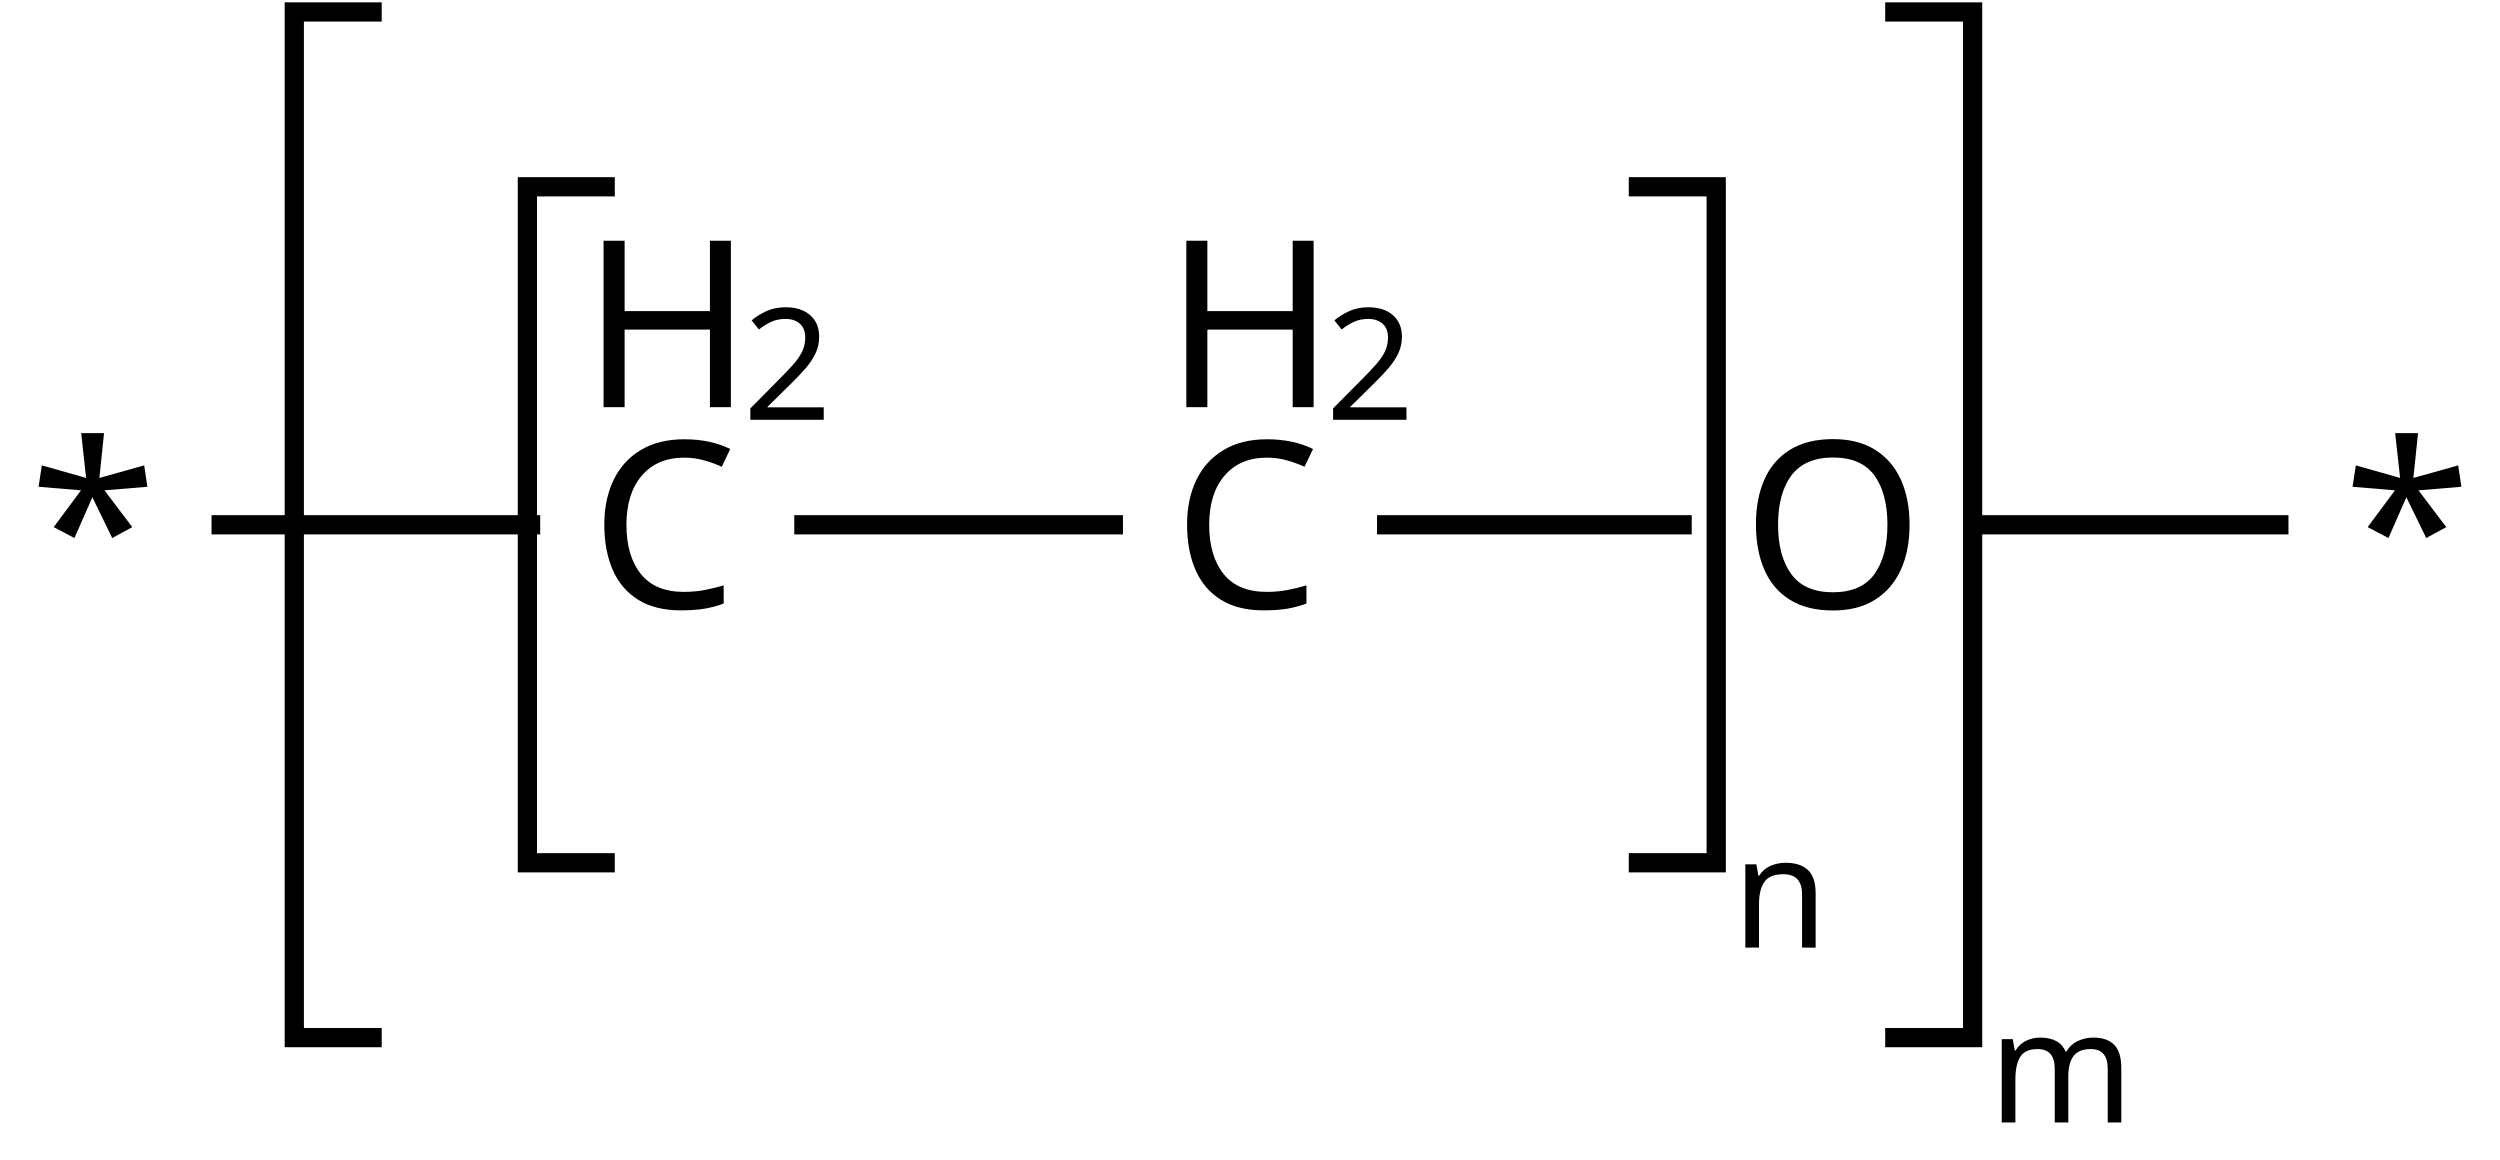
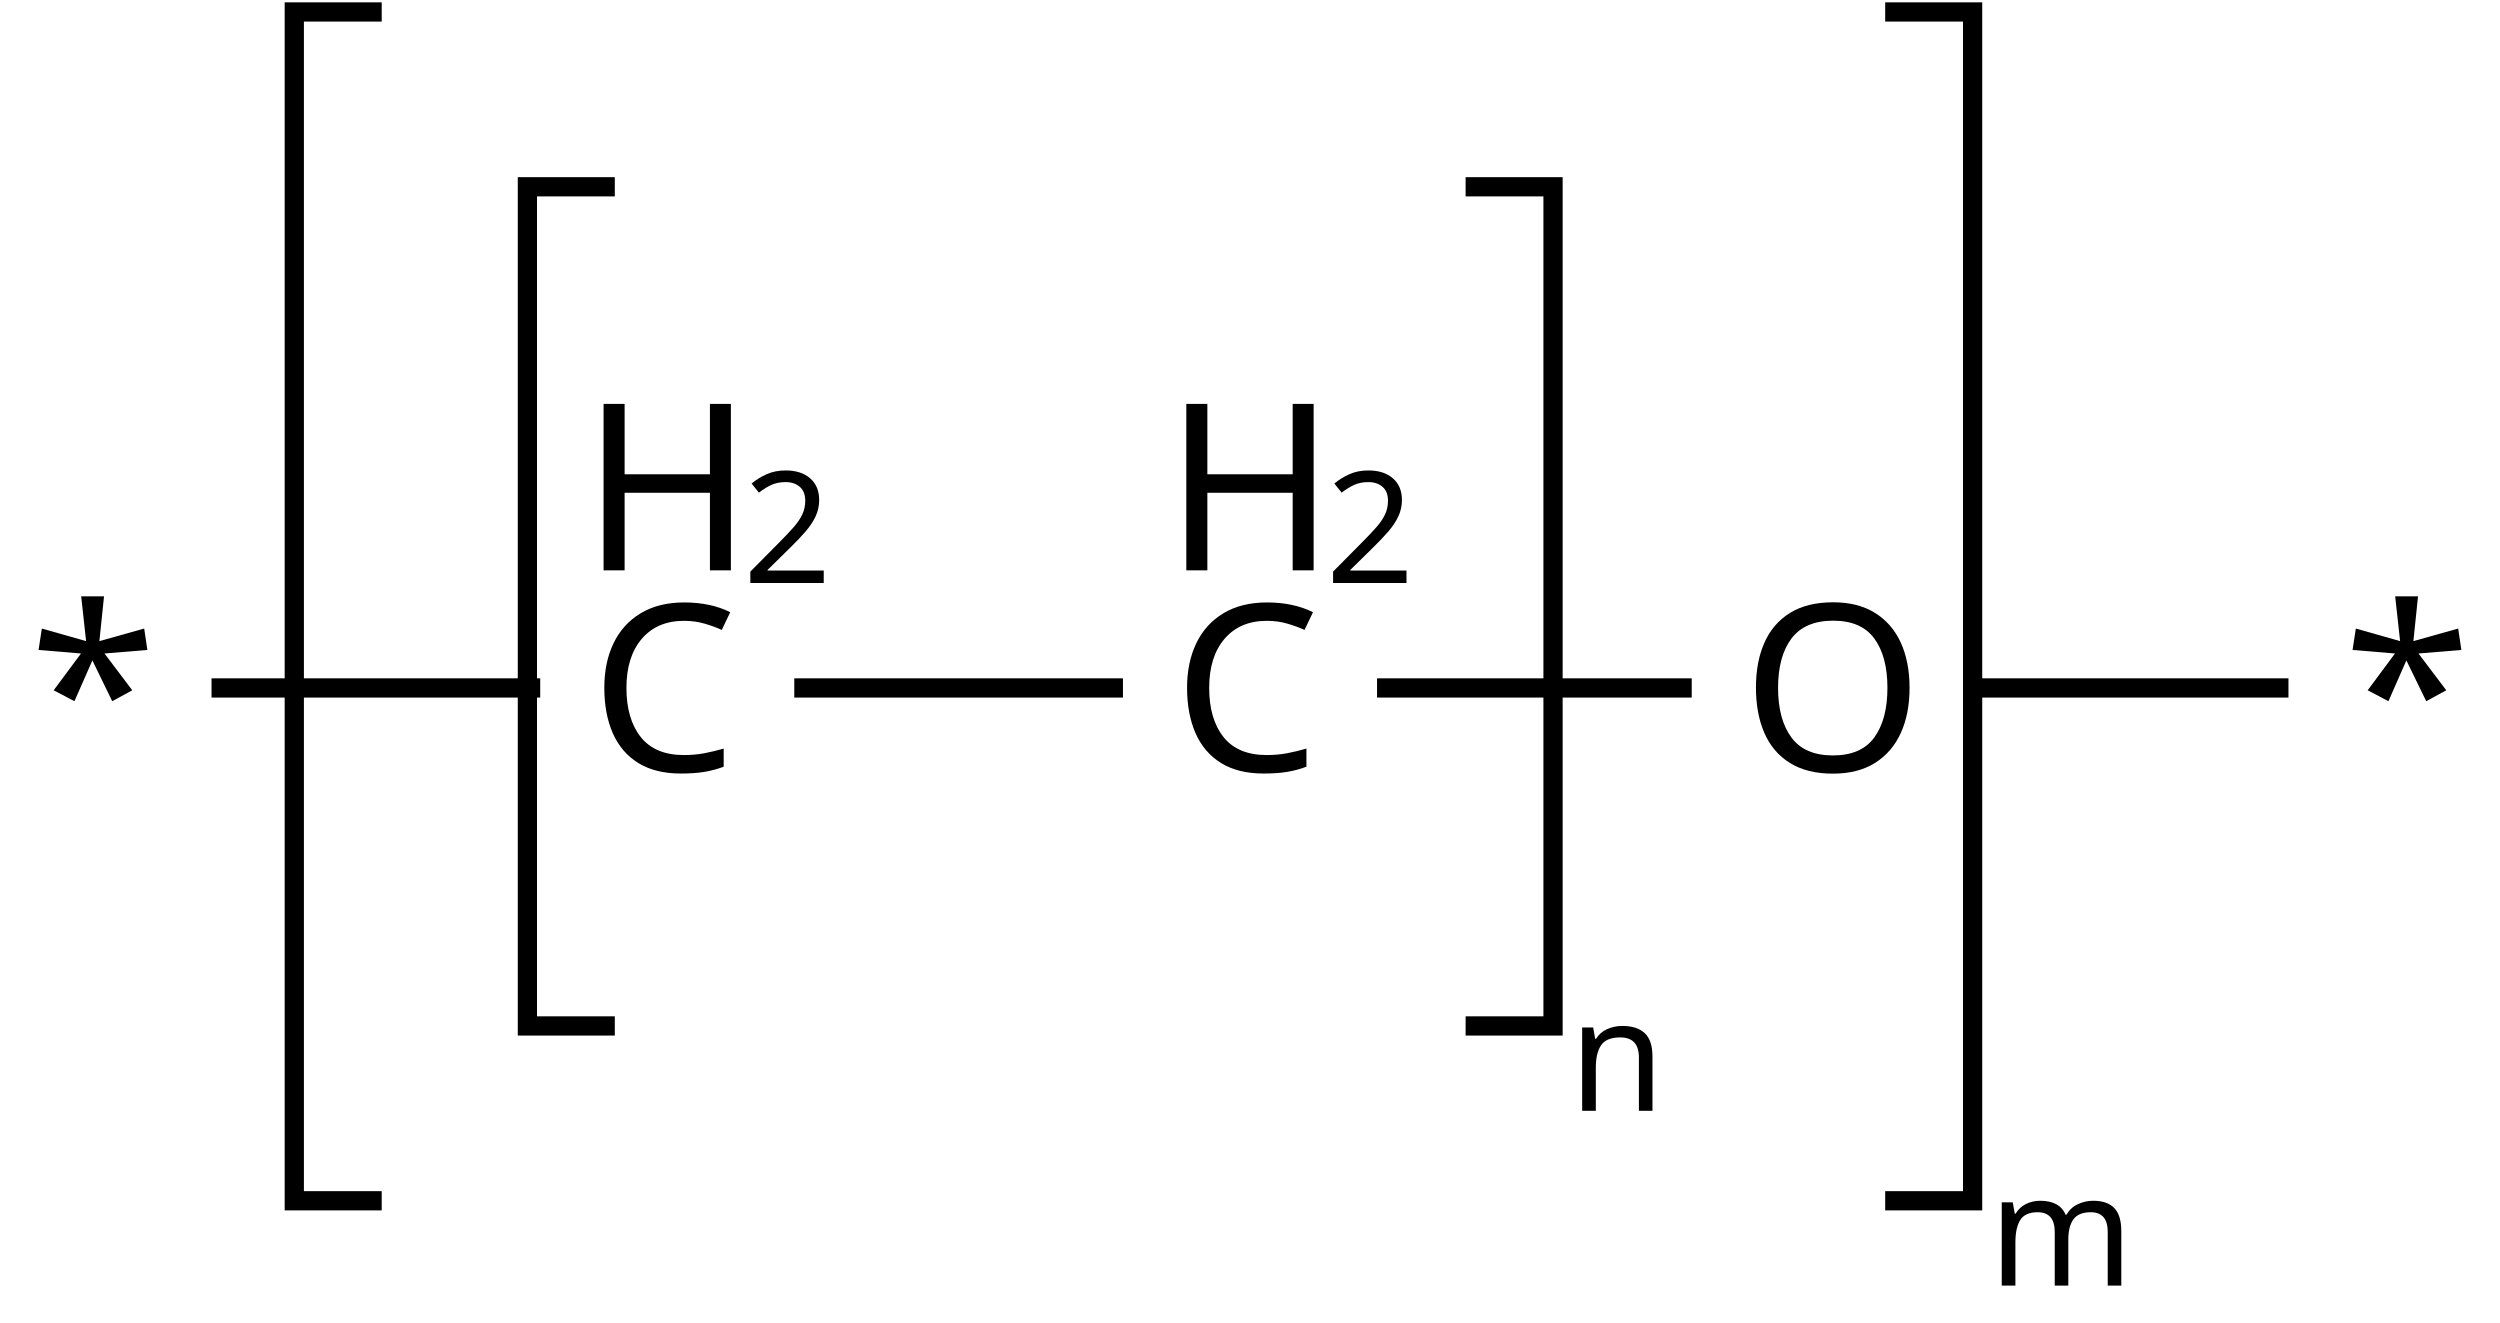
- <svg xmlns="http://www.w3.org/2000/svg" xmlns:xlink="http://www.w3.org/1999/xlink" width="429" height="199" viewBox="0 0 429 199">
+ <svg xmlns="http://www.w3.org/2000/svg" xmlns:xlink="http://www.w3.org/1999/xlink" width="429" height="227" viewBox="0 0 429 227">
  <defs>
    <filter id="filter-remove-color-and-invert-alpha" x="0%" y="0%" width="100%" height="100%">
      <feColorMatrix color-interpolation-filters="sRGB" values="0 0 0 0 1 0 0 0 0 1 0 0 0 0 1 0 0 0 -1 1" />
    </filter>
    <filter id="filter-0" x="0%" y="0%" width="100%" height="100%">
-       <feImage xlink:href="#compositing-group-1" result="source" x="0" y="0" width="514.8" height="238.8" />
-       <feImage xlink:href="#compositing-group-2" result="destination" x="0" y="0" width="514.8" height="238.8" />
+       <feImage xlink:href="#compositing-group-1" result="source" x="0" y="0" width="514.8" height="272.4" />
+       <feImage xlink:href="#compositing-group-2" result="destination" x="0" y="0" width="514.8" height="272.4" />
      <feComposite in="source" in2="destination" operator="arithmetic" k1="0" k2="1" k3="1" k4="0" color-interpolation-filters="sRGB" />
    </filter>
    <filter id="filter-1" x="0%" y="0%" width="100%" height="100%">
-       <feImage xlink:href="#compositing-group-4" result="source" x="0" y="0" width="514.8" height="238.8" />
-       <feImage xlink:href="#compositing-group-5" result="destination" x="0" y="0" width="514.8" height="238.8" />
+       <feImage xlink:href="#compositing-group-4" result="source" x="0" y="0" width="514.8" height="272.4" />
+       <feImage xlink:href="#compositing-group-5" result="destination" x="0" y="0" width="514.8" height="272.4" />
      <feComposite in="source" in2="destination" operator="arithmetic" k1="0" k2="1" k3="1" k4="0" color-interpolation-filters="sRGB" />
    </filter>
    <filter id="filter-2" x="0%" y="0%" width="100%" height="100%">
-       <feImage xlink:href="#compositing-group-7" result="source" x="0" y="0" width="514.8" height="238.8" />
-       <feImage xlink:href="#compositing-group-8" result="destination" x="0" y="0" width="514.8" height="238.8" />
+       <feImage xlink:href="#compositing-group-7" result="source" x="0" y="0" width="514.8" height="272.4" />
+       <feImage xlink:href="#compositing-group-8" result="destination" x="0" y="0" width="514.8" height="272.4" />
      <feComposite in="source" in2="destination" operator="arithmetic" k1="0" k2="1" k3="1" k4="0" color-interpolation-filters="sRGB" />
    </filter>
    <filter id="filter-3" x="0%" y="0%" width="100%" height="100%">
-       <feImage xlink:href="#compositing-group-10" result="source" x="0" y="0" width="514.8" height="238.8" />
-       <feImage xlink:href="#compositing-group-11" result="destination" x="0" y="0" width="514.8" height="238.8" />
+       <feImage xlink:href="#compositing-group-10" result="source" x="0" y="0" width="514.8" height="272.4" />
+       <feImage xlink:href="#compositing-group-11" result="destination" x="0" y="0" width="514.8" height="272.4" />
      <feComposite in="source" in2="destination" operator="arithmetic" k1="0" k2="1" k3="1" k4="0" color-interpolation-filters="sRGB" />
    </filter>
    <filter id="filter-4" x="0%" y="0%" width="100%" height="100%">
-       <feImage xlink:href="#compositing-group-13" result="source" x="0" y="0" width="514.8" height="238.8" />
-       <feImage xlink:href="#compositing-group-14" result="destination" x="0" y="0" width="514.8" height="238.8" />
+       <feImage xlink:href="#compositing-group-13" result="source" x="0" y="0" width="514.8" height="272.4" />
+       <feImage xlink:href="#compositing-group-14" result="destination" x="0" y="0" width="514.8" height="272.4" />
      <feComposite in="source" in2="destination" operator="arithmetic" k1="0" k2="1" k3="1" k4="0" color-interpolation-filters="sRGB" />
    </filter>
    <filter id="filter-5" x="0%" y="0%" width="100%" height="100%">
-       <feImage xlink:href="#compositing-group-16" result="source" x="0" y="0" width="514.8" height="238.8" />
-       <feImage xlink:href="#compositing-group-17" result="destination" x="0" y="0" width="514.8" height="238.8" />
+       <feImage xlink:href="#compositing-group-16" result="source" x="0" y="0" width="514.8" height="272.4" />
+       <feImage xlink:href="#compositing-group-17" result="destination" x="0" y="0" width="514.8" height="272.4" />
      <feComposite in="source" in2="destination" operator="arithmetic" k1="0" k2="1" k3="1" k4="0" color-interpolation-filters="sRGB" />
    </filter>
    <filter id="filter-6" x="0%" y="0%" width="100%" height="100%">
-       <feImage xlink:href="#compositing-group-19" result="source" x="0" y="0" width="514.8" height="238.8" />
-       <feImage xlink:href="#compositing-group-20" result="destination" x="0" y="0" width="514.8" height="238.8" />
+       <feImage xlink:href="#compositing-group-19" result="source" x="0" y="0" width="514.8" height="272.4" />
+       <feImage xlink:href="#compositing-group-20" result="destination" x="0" y="0" width="514.8" height="272.4" />
      <feComposite in="source" in2="destination" operator="arithmetic" k1="0" k2="1" k3="1" k4="0" color-interpolation-filters="sRGB" />
    </filter>
    <filter id="filter-7" x="0%" y="0%" width="100%" height="100%">
-       <feImage xlink:href="#compositing-group-22" result="source" x="0" y="0" width="514.8" height="238.8" />
-       <feImage xlink:href="#compositing-group-23" result="destination" x="0" y="0" width="514.8" height="238.8" />
+       <feImage xlink:href="#compositing-group-22" result="source" x="0" y="0" width="514.8" height="272.4" />
+       <feImage xlink:href="#compositing-group-23" result="destination" x="0" y="0" width="514.8" height="272.4" />
      <feComposite in="source" in2="destination" operator="arithmetic" k1="0" k2="1" k3="1" k4="0" color-interpolation-filters="sRGB" />
    </filter>
    <filter id="filter-8" x="0%" y="0%" width="100%" height="100%">
-       <feImage xlink:href="#compositing-group-25" result="source" x="0" y="0" width="514.8" height="238.8" />
-       <feImage xlink:href="#compositing-group-26" result="destination" x="0" y="0" width="514.8" height="238.8" />
+       <feImage xlink:href="#compositing-group-25" result="source" x="0" y="0" width="514.8" height="272.4" />
+       <feImage xlink:href="#compositing-group-26" result="destination" x="0" y="0" width="514.8" height="272.4" />
      <feComposite in="source" in2="destination" operator="arithmetic" k1="0" k2="1" k3="1" k4="0" color-interpolation-filters="sRGB" />
    </filter>
    <g>
      <g id="glyph-0-0">
        <path d="M 2.5 0 L 2.5 -19.047 L 13.469 -19.047 L 13.469 0 Z M 3.875 -1.359 L 12.109 -1.359 L 12.109 -17.688 L 3.875 -17.688 Z M 3.875 -1.359 " />
      </g>
      <g id="glyph-0-1">
        <path d="M 9.156 -14.562 C 10.852 -14.562 12.141 -14.145 13.016 -13.312 C 13.891 -12.488 14.328 -11.156 14.328 -9.312 L 14.328 0 L 12 0 L 12 -9.156 C 12 -11.445 10.93 -12.594 8.797 -12.594 C 7.211 -12.594 6.117 -12.145 5.516 -11.25 C 4.91 -10.363 4.609 -9.086 4.609 -7.422 L 4.609 0 L 2.266 0 L 2.266 -14.297 L 4.156 -14.297 L 4.5 -12.344 L 4.641 -12.344 C 5.098 -13.094 5.734 -13.648 6.547 -14.016 C 7.367 -14.379 8.238 -14.562 9.156 -14.562 Z M 9.156 -14.562 " />
      </g>
      <g id="glyph-0-2">
        <path d="M 17.953 -14.562 C 19.566 -14.562 20.773 -14.145 21.578 -13.312 C 22.379 -12.488 22.781 -11.156 22.781 -9.312 L 22.781 0 L 20.453 0 L 20.453 -9.203 C 20.453 -11.461 19.484 -12.594 17.547 -12.594 C 16.16 -12.594 15.172 -12.191 14.578 -11.391 C 13.984 -10.586 13.688 -9.422 13.688 -7.891 L 13.688 0 L 11.359 0 L 11.359 -9.203 C 11.359 -11.461 10.379 -12.594 8.422 -12.594 C 6.984 -12.594 5.988 -12.145 5.438 -11.25 C 4.883 -10.363 4.609 -9.086 4.609 -7.422 L 4.609 0 L 2.266 0 L 2.266 -14.297 L 4.156 -14.297 L 4.5 -12.344 L 4.641 -12.344 C 5.086 -13.094 5.688 -13.648 6.438 -14.016 C 7.195 -14.379 8.004 -14.562 8.859 -14.562 C 11.098 -14.562 12.555 -13.758 13.234 -12.156 L 13.359 -12.156 C 13.836 -12.977 14.488 -13.582 15.312 -13.969 C 16.145 -14.363 17.023 -14.562 17.953 -14.562 Z M 17.953 -14.562 " />
      </g>
      <g id="glyph-0-3">
        <path d="M 13.875 0 L 1.281 0 L 1.281 -1.953 L 6.266 -6.984 C 7.223 -7.941 8.031 -8.797 8.688 -9.547 C 9.352 -10.297 9.852 -11.031 10.188 -11.75 C 10.531 -12.469 10.703 -13.254 10.703 -14.109 C 10.703 -15.16 10.391 -15.957 9.766 -16.5 C 9.141 -17.039 8.328 -17.312 7.328 -17.312 C 6.41 -17.312 5.598 -17.148 4.891 -16.828 C 4.191 -16.504 3.477 -16.062 2.75 -15.5 L 1.5 -17.062 C 2.238 -17.688 3.094 -18.219 4.062 -18.656 C 5.031 -19.094 6.117 -19.312 7.328 -19.312 C 9.109 -19.312 10.516 -18.859 11.547 -17.953 C 12.578 -17.055 13.094 -15.82 13.094 -14.25 C 13.094 -13.25 12.891 -12.312 12.484 -11.438 C 12.078 -10.57 11.508 -9.711 10.781 -8.859 C 10.051 -8.016 9.195 -7.113 8.219 -6.156 L 4.234 -2.234 L 4.234 -2.141 L 13.875 -2.141 Z M 13.875 0 " />
      </g>
      <g id="glyph-1-0">
        <path d="M 3.766 0 L 3.766 -28.562 L 20.203 -28.562 L 20.203 0 Z M 5.797 -2.047 L 18.156 -2.047 L 18.156 -26.516 L 5.797 -26.516 Z M 5.797 -2.047 " />
      </g>
      <g id="glyph-1-1">
        <path d="M 12.875 -30.406 L 12.078 -22.719 L 19.766 -24.875 L 20.312 -21.203 L 12.953 -20.594 L 17.719 -14.281 L 14.281 -12.406 L 10.875 -19.406 L 7.797 -12.406 L 4.234 -14.281 L 8.922 -20.594 L 1.641 -21.203 L 2.203 -24.875 L 9.797 -22.719 L 8.953 -30.406 Z M 12.875 -30.406 " />
      </g>
      <g id="glyph-1-2">
        <path d="M 16.125 -25.797 C 13.051 -25.797 10.633 -24.77 8.875 -22.719 C 7.113 -20.664 6.234 -17.852 6.234 -14.281 C 6.234 -10.727 7.051 -7.922 8.688 -5.859 C 10.332 -3.797 12.797 -2.766 16.078 -2.766 C 17.328 -2.766 18.508 -2.867 19.625 -3.078 C 20.75 -3.297 21.848 -3.562 22.922 -3.875 L 22.922 -0.766 C 21.848 -0.359 20.742 -0.062 19.609 0.125 C 18.484 0.312 17.133 0.406 15.562 0.406 C 12.656 0.406 10.227 -0.191 8.281 -1.391 C 6.332 -2.598 4.867 -4.305 3.891 -6.516 C 2.922 -8.734 2.438 -11.332 2.438 -14.312 C 2.438 -17.195 2.961 -19.738 4.016 -21.938 C 5.066 -24.133 6.617 -25.852 8.672 -27.094 C 10.734 -28.332 13.227 -28.953 16.156 -28.953 C 19.176 -28.953 21.805 -28.395 24.047 -27.281 L 22.594 -24.234 C 21.719 -24.641 20.738 -25 19.656 -25.312 C 18.582 -25.633 17.406 -25.797 16.125 -25.797 Z M 16.125 -25.797 " />
      </g>
      <g id="glyph-1-3">
        <path d="M 25.719 0 L 22.125 0 L 22.125 -13.312 L 7.484 -13.312 L 7.484 0 L 3.875 0 L 3.875 -28.562 L 7.484 -28.562 L 7.484 -16.484 L 22.125 -16.484 L 22.125 -28.562 L 25.719 -28.562 Z M 25.719 0 " />
      </g>
      <g id="glyph-1-4">
        <path d="M 28.797 -14.312 C 28.797 -11.352 28.297 -8.773 27.297 -6.578 C 26.297 -4.379 24.82 -2.664 22.875 -1.438 C 20.926 -0.207 18.516 0.406 15.641 0.406 C 12.68 0.406 10.219 -0.207 8.25 -1.438 C 6.289 -2.664 4.832 -4.383 3.875 -6.594 C 2.914 -8.812 2.438 -11.398 2.438 -14.359 C 2.438 -17.297 2.914 -19.852 3.875 -22.031 C 4.832 -24.219 6.289 -25.926 8.25 -27.156 C 10.219 -28.383 12.695 -29 15.688 -29 C 18.531 -29 20.926 -28.391 22.875 -27.172 C 24.82 -25.961 26.297 -24.258 27.297 -22.062 C 28.297 -19.863 28.797 -17.281 28.797 -14.312 Z M 6.234 -14.312 C 6.234 -10.719 6.992 -7.883 8.516 -5.812 C 10.035 -3.75 12.41 -2.719 15.641 -2.719 C 18.891 -2.719 21.258 -3.75 22.75 -5.812 C 24.25 -7.883 25 -10.719 25 -14.312 C 25 -17.914 24.25 -20.738 22.75 -22.781 C 21.258 -24.82 18.906 -25.844 15.688 -25.844 C 12.457 -25.844 10.07 -24.82 8.531 -22.781 C 7 -20.738 6.234 -17.914 6.234 -14.312 Z M 6.234 -14.312 " />
      </g>
    </g>
-     <g id="compositing-group-0" transform="translate(42.9, 19.9)">
-       <rect x="-42.9" y="-19.9" width="514.8" height="238.8" fill="rgb(0%, 0%, 0%)" fill-opacity="0" />
-       <path fill-rule="nonzero" fill="rgb(100%, 100%, 100%)" fill-opacity="1" d="M 2.285 70 L 29.633 70 L 29.633 96.668 L 2.285 96.668 Z M 2.285 70 " />
+     <g id="compositing-group-0" transform="translate(42.9, 22.7)">
+       <rect x="-42.9" y="-22.7" width="514.8" height="272.4" fill="rgb(0%, 0%, 0%)" fill-opacity="0" />
+       <path fill-rule="nonzero" fill="rgb(100%, 100%, 100%)" fill-opacity="1" d="M 2.285 98 L 29.633 98 L 29.633 124.668 L 2.285 124.668 Z M 2.285 98 " />
    </g>
    <mask id="mask-0">
      <use xlink:href="#compositing-group-0" />
    </mask>
    <mask id="mask-1">
      <use xlink:href="#compositing-group-0" filter="url(#filter-remove-color-and-invert-alpha)" />
    </mask>
    <g id="compositing-group-1" mask="url(#mask-0)">
-       <g transform="translate(42.9, 19.9)">
+       <g transform="translate(42.9, 22.7)">
</g>
    </g>
    <g id="compositing-group-2" mask="url(#mask-1)">
-       <g transform="translate(42.9, 19.9)">
-         <path fill="none" stroke-width="0.033" stroke-linecap="butt" stroke-linejoin="miter" stroke="rgb(0%, 0%, 0%)" stroke-opacity="1" stroke-miterlimit="10" d="M 0.218 -0 L 0.782 -0 " transform="matrix(100, 0, 0, 100, 14.5, 90.05273)" />
-         <path fill="none" stroke-width="0.033" stroke-linecap="butt" stroke-linejoin="miter" stroke="rgb(0%, 0%, 0%)" stroke-opacity="1" stroke-miterlimit="10" d="M 1.218 -0 L 1.782 -0 " transform="matrix(100, 0, 0, 100, 14.5, 90.05273)" />
-         <path fill="none" stroke-width="0.033" stroke-linecap="butt" stroke-linejoin="miter" stroke="rgb(0%, 0%, 0%)" stroke-opacity="1" stroke-miterlimit="10" d="M 2.218 -0 L 2.758 -0 " transform="matrix(100, 0, 0, 100, 14.5, 90.05273)" />
-         <path fill="none" stroke-width="0.033" stroke-linecap="butt" stroke-linejoin="miter" stroke="rgb(0%, 0%, 0%)" stroke-opacity="1" stroke-miterlimit="10" d="M 3.242 -0 L 3.782 -0 " transform="matrix(100, 0, 0, 100, 14.5, 90.05273)" />
+       <g transform="translate(42.9, 22.7)">
+         <path fill="none" stroke-width="0.033" stroke-linecap="butt" stroke-linejoin="miter" stroke="rgb(0%, 0%, 0%)" stroke-opacity="1" stroke-miterlimit="10" d="M 0.218 -0 L 0.782 -0 " transform="matrix(100, 0, 0, 100, 14.5, 118.0527)" />
+         <path fill="none" stroke-width="0.033" stroke-linecap="butt" stroke-linejoin="miter" stroke="rgb(0%, 0%, 0%)" stroke-opacity="1" stroke-miterlimit="10" d="M 1.218 -0 L 1.782 -0 " transform="matrix(100, 0, 0, 100, 14.5, 118.0527)" />
+         <path fill="none" stroke-width="0.033" stroke-linecap="butt" stroke-linejoin="miter" stroke="rgb(0%, 0%, 0%)" stroke-opacity="1" stroke-miterlimit="10" d="M 2.218 -0 L 2.758 -0 " transform="matrix(100, 0, 0, 100, 14.5, 118.0527)" />
+         <path fill="none" stroke-width="0.033" stroke-linecap="butt" stroke-linejoin="miter" stroke="rgb(0%, 0%, 0%)" stroke-opacity="1" stroke-miterlimit="10" d="M 3.242 -0 L 3.782 -0 " transform="matrix(100, 0, 0, 100, 14.5, 118.0527)" />
        <g fill="rgb(0%, 0%, 0%)" fill-opacity="1">
-           <use xlink:href="#glyph-0-1" x="297.234" y="162.613" />
-         </g>
-         <path fill="none" stroke-width="0.033" stroke-linecap="butt" stroke-linejoin="miter" stroke="rgb(0%, 0%, 0%)" stroke-opacity="1" stroke-miterlimit="10" d="M 0.91 0.58 L 0.76 0.58 L 0.76 -0.58 L 0.91 -0.58 " transform="matrix(100, 0, 0, 100, 14.5, 90.05273)" />
-         <path fill="none" stroke-width="0.033" stroke-linecap="butt" stroke-linejoin="miter" stroke="rgb(0%, 0%, 0%)" stroke-opacity="1" stroke-miterlimit="10" d="M 2.65 -0.58 L 2.8 -0.58 L 2.8 0.58 L 2.65 0.58 " transform="matrix(100, 0, 0, 100, 14.5, 90.05273)" />
+           <use xlink:href="#glyph-0-1" x="269.234" y="190.613" />
+         </g>
+         <path fill="none" stroke-width="0.033" stroke-linecap="butt" stroke-linejoin="miter" stroke="rgb(0%, 0%, 0%)" stroke-opacity="1" stroke-miterlimit="10" d="M 0.91 0.58 L 0.76 0.58 L 0.76 -0.86 L 0.91 -0.86 " transform="matrix(100, 0, 0, 100, 14.5, 118.0527)" />
+         <path fill="none" stroke-width="0.033" stroke-linecap="butt" stroke-linejoin="miter" stroke="rgb(0%, 0%, 0%)" stroke-opacity="1" stroke-miterlimit="10" d="M 2.37 -0.86 L 2.52 -0.86 L 2.52 0.58 L 2.37 0.58 " transform="matrix(100, 0, 0, 100, 14.5, 118.0527)" />
        <g fill="rgb(0%, 0%, 0%)" fill-opacity="1">
-           <use xlink:href="#glyph-0-2" x="341.234" y="192.613" />
-         </g>
-         <path fill="none" stroke-width="0.033" stroke-linecap="butt" stroke-linejoin="miter" stroke="rgb(0%, 0%, 0%)" stroke-opacity="1" stroke-miterlimit="10" d="M 0.51 0.88 L 0.36 0.88 L 0.36 -0.88 L 0.51 -0.88 " transform="matrix(100, 0, 0, 100, 14.5, 90.05273)" />
-         <path fill="none" stroke-width="0.033" stroke-linecap="butt" stroke-linejoin="miter" stroke="rgb(0%, 0%, 0%)" stroke-opacity="1" stroke-miterlimit="10" d="M 3.09 -0.88 L 3.24 -0.88 L 3.24 0.88 L 3.09 0.88 " transform="matrix(100, 0, 0, 100, 14.5, 90.05273)" />
-       </g>
-     </g>
-     <g id="compositing-group-3" transform="translate(42.9, 19.9)">
-       <rect x="-42.9" y="-19.9" width="514.8" height="238.8" fill="rgb(0%, 0%, 0%)" fill-opacity="0" />
-       <path fill-rule="nonzero" fill="rgb(100%, 100%, 100%)" fill-opacity="1" d="M 99.367 71.039 L 129.633 71.039 L 129.633 109.066 L 99.367 109.066 Z M 99.367 71.039 " />
+           <use xlink:href="#glyph-0-2" x="341.234" y="220.613" />
+         </g>
+         <path fill="none" stroke-width="0.033" stroke-linecap="butt" stroke-linejoin="miter" stroke="rgb(0%, 0%, 0%)" stroke-opacity="1" stroke-miterlimit="10" d="M 0.51 0.88 L 0.36 0.88 L 0.36 -1.16 L 0.51 -1.16 " transform="matrix(100, 0, 0, 100, 14.5, 118.0527)" />
+         <path fill="none" stroke-width="0.033" stroke-linecap="butt" stroke-linejoin="miter" stroke="rgb(0%, 0%, 0%)" stroke-opacity="1" stroke-miterlimit="10" d="M 3.09 -1.16 L 3.24 -1.16 L 3.24 0.88 L 3.09 0.88 " transform="matrix(100, 0, 0, 100, 14.5, 118.0527)" />
+       </g>
+     </g>
+     <g id="compositing-group-3" transform="translate(42.9, 22.7)">
+       <rect x="-42.9" y="-22.7" width="514.8" height="272.4" fill="rgb(0%, 0%, 0%)" fill-opacity="0" />
+       <path fill-rule="nonzero" fill="rgb(100%, 100%, 100%)" fill-opacity="1" d="M 99.367 99.039 L 129.633 99.039 L 129.633 137.066 L 99.367 137.066 Z M 99.367 99.039 " />
    </g>
    <mask id="mask-2">
      <use xlink:href="#compositing-group-3" />
    </mask>
    <mask id="mask-3">
      <use xlink:href="#compositing-group-3" filter="url(#filter-remove-color-and-invert-alpha)" />
    </mask>
    <g id="compositing-group-4" mask="url(#mask-2)">
-       <g transform="translate(42.9, 19.9)">
+       <g transform="translate(42.9, 22.7)">
</g>
    </g>
    <g id="compositing-group-5" mask="url(#mask-3)">
-       <g transform="translate(42.9, 19.9)">
-         <g filter="url(#filter-0)" transform="translate(-42.9, -19.9)">
-           <rect x="0" y="0" width="514.8" height="238.8" fill="rgb(0%, 0%, 0%)" fill-opacity="1" />
-         </g>
-       </g>
-     </g>
-     <g id="compositing-group-6" transform="translate(42.9, 19.9)">
-       <rect x="-42.9" y="-19.9" width="514.8" height="238.8" fill="rgb(0%, 0%, 0%)" fill-opacity="0" />
-       <path fill-rule="nonzero" fill="rgb(100%, 100%, 100%)" fill-opacity="1" d="M 99.246 36.977 L 129.754 36.977 L 129.754 74.203 L 99.246 74.203 Z M 99.246 36.977 " />
+       <g transform="translate(42.9, 22.7)">
+         <g filter="url(#filter-0)" transform="translate(-42.9, -22.7)">
+           <rect x="0" y="0" width="514.8" height="272.4" fill="rgb(0%, 0%, 0%)" fill-opacity="1" />
+         </g>
+       </g>
+     </g>
+     <g id="compositing-group-6" transform="translate(42.9, 22.7)">
+       <rect x="-42.9" y="-22.7" width="514.8" height="272.4" fill="rgb(0%, 0%, 0%)" fill-opacity="0" />
+       <path fill-rule="nonzero" fill="rgb(100%, 100%, 100%)" fill-opacity="1" d="M 99.246 64.977 L 129.754 64.977 L 129.754 102.203 L 99.246 102.203 Z M 99.246 64.977 " />
    </g>
    <mask id="mask-4">
      <use xlink:href="#compositing-group-6" />
    </mask>
    <mask id="mask-5">
      <use xlink:href="#compositing-group-6" filter="url(#filter-remove-color-and-invert-alpha)" />
    </mask>
    <g id="compositing-group-7" mask="url(#mask-4)">
-       <g transform="translate(42.9, 19.9)">
+       <g transform="translate(42.9, 22.7)">
</g>
    </g>
    <g id="compositing-group-8" mask="url(#mask-5)">
-       <g transform="translate(42.9, 19.9)">
-         <g filter="url(#filter-1)" transform="translate(-42.9, -19.9)">
-           <rect x="0" y="0" width="514.8" height="238.8" fill="rgb(0%, 0%, 0%)" fill-opacity="1" />
-         </g>
-       </g>
-     </g>
-     <g id="compositing-group-9" transform="translate(42.9, 19.9)">
-       <rect x="-42.9" y="-19.9" width="514.8" height="238.8" fill="rgb(0%, 0%, 0%)" fill-opacity="0" />
-       <path fill-rule="nonzero" fill="rgb(100%, 100%, 100%)" fill-opacity="1" d="M 124.422 48.398 L 145.676 48.398 L 145.676 76.371 L 124.422 76.371 Z M 124.422 48.398 " />
+       <g transform="translate(42.9, 22.7)">
+         <g filter="url(#filter-1)" transform="translate(-42.9, -22.7)">
+           <rect x="0" y="0" width="514.8" height="272.4" fill="rgb(0%, 0%, 0%)" fill-opacity="1" />
+         </g>
+       </g>
+     </g>
+     <g id="compositing-group-9" transform="translate(42.9, 22.7)">
+       <rect x="-42.9" y="-22.7" width="514.8" height="272.4" fill="rgb(0%, 0%, 0%)" fill-opacity="0" />
+       <path fill-rule="nonzero" fill="rgb(100%, 100%, 100%)" fill-opacity="1" d="M 124.422 76.398 L 145.676 76.398 L 145.676 104.371 L 124.422 104.371 Z M 124.422 76.398 " />
    </g>
    <mask id="mask-6">
      <use xlink:href="#compositing-group-9" />
    </mask>
    <mask id="mask-7">
      <use xlink:href="#compositing-group-9" filter="url(#filter-remove-color-and-invert-alpha)" />
    </mask>
    <g id="compositing-group-10" mask="url(#mask-6)">
-       <g transform="translate(42.9, 19.9)">
+       <g transform="translate(42.9, 22.7)">
</g>
    </g>
    <g id="compositing-group-11" mask="url(#mask-7)">
-       <g transform="translate(42.9, 19.9)">
-         <g filter="url(#filter-2)" transform="translate(-42.9, -19.9)">
-           <rect x="0" y="0" width="514.8" height="238.8" fill="rgb(0%, 0%, 0%)" fill-opacity="1" />
-         </g>
-       </g>
-     </g>
-     <g id="compositing-group-12" transform="translate(42.9, 19.9)">
-       <rect x="-42.9" y="-19.9" width="514.8" height="238.8" fill="rgb(0%, 0%, 0%)" fill-opacity="0" />
-       <path fill-rule="nonzero" fill="rgb(100%, 100%, 100%)" fill-opacity="1" d="M 199.367 71.039 L 229.633 71.039 L 229.633 109.066 L 199.367 109.066 Z M 199.367 71.039 " />
+       <g transform="translate(42.9, 22.7)">
+         <g filter="url(#filter-2)" transform="translate(-42.9, -22.7)">
+           <rect x="0" y="0" width="514.8" height="272.4" fill="rgb(0%, 0%, 0%)" fill-opacity="1" />
+         </g>
+       </g>
+     </g>
+     <g id="compositing-group-12" transform="translate(42.9, 22.7)">
+       <rect x="-42.9" y="-22.7" width="514.8" height="272.4" fill="rgb(0%, 0%, 0%)" fill-opacity="0" />
+       <path fill-rule="nonzero" fill="rgb(100%, 100%, 100%)" fill-opacity="1" d="M 199.367 99.039 L 229.633 99.039 L 229.633 137.066 L 199.367 137.066 Z M 199.367 99.039 " />
    </g>
    <mask id="mask-8">
      <use xlink:href="#compositing-group-12" />
    </mask>
    <mask id="mask-9">
      <use xlink:href="#compositing-group-12" filter="url(#filter-remove-color-and-invert-alpha)" />
    </mask>
    <g id="compositing-group-13" mask="url(#mask-8)">
-       <g transform="translate(42.9, 19.9)">
+       <g transform="translate(42.9, 22.7)">
</g>
    </g>
    <g id="compositing-group-14" mask="url(#mask-9)">
-       <g transform="translate(42.9, 19.9)">
-         <g filter="url(#filter-3)" transform="translate(-42.9, -19.9)">
-           <rect x="0" y="0" width="514.8" height="238.8" fill="rgb(0%, 0%, 0%)" fill-opacity="1" />
-         </g>
-       </g>
-     </g>
-     <g id="compositing-group-15" transform="translate(42.9, 19.9)">
-       <rect x="-42.9" y="-19.9" width="514.8" height="238.8" fill="rgb(0%, 0%, 0%)" fill-opacity="0" />
-       <path fill-rule="nonzero" fill="rgb(100%, 100%, 100%)" fill-opacity="1" d="M 199.246 36.977 L 229.754 36.977 L 229.754 74.203 L 199.246 74.203 Z M 199.246 36.977 " />
+       <g transform="translate(42.9, 22.7)">
+         <g filter="url(#filter-3)" transform="translate(-42.9, -22.7)">
+           <rect x="0" y="0" width="514.8" height="272.4" fill="rgb(0%, 0%, 0%)" fill-opacity="1" />
+         </g>
+       </g>
+     </g>
+     <g id="compositing-group-15" transform="translate(42.9, 22.7)">
+       <rect x="-42.9" y="-22.7" width="514.8" height="272.4" fill="rgb(0%, 0%, 0%)" fill-opacity="0" />
+       <path fill-rule="nonzero" fill="rgb(100%, 100%, 100%)" fill-opacity="1" d="M 199.246 64.977 L 229.754 64.977 L 229.754 102.203 L 199.246 102.203 Z M 199.246 64.977 " />
    </g>
    <mask id="mask-10">
      <use xlink:href="#compositing-group-15" />
    </mask>
    <mask id="mask-11">
      <use xlink:href="#compositing-group-15" filter="url(#filter-remove-color-and-invert-alpha)" />
    </mask>
    <g id="compositing-group-16" mask="url(#mask-10)">
-       <g transform="translate(42.9, 19.9)">
+       <g transform="translate(42.9, 22.7)">
</g>
    </g>
    <g id="compositing-group-17" mask="url(#mask-11)">
-       <g transform="translate(42.9, 19.9)">
-         <g filter="url(#filter-4)" transform="translate(-42.9, -19.9)">
-           <rect x="0" y="0" width="514.8" height="238.8" fill="rgb(0%, 0%, 0%)" fill-opacity="1" />
-         </g>
-       </g>
-     </g>
-     <g id="compositing-group-18" transform="translate(42.9, 19.9)">
-       <rect x="-42.9" y="-19.9" width="514.8" height="238.8" fill="rgb(0%, 0%, 0%)" fill-opacity="0" />
-       <path fill-rule="nonzero" fill="rgb(100%, 100%, 100%)" fill-opacity="1" d="M 224.422 48.398 L 245.676 48.398 L 245.676 76.371 L 224.422 76.371 Z M 224.422 48.398 " />
+       <g transform="translate(42.9, 22.7)">
+         <g filter="url(#filter-4)" transform="translate(-42.9, -22.7)">
+           <rect x="0" y="0" width="514.8" height="272.4" fill="rgb(0%, 0%, 0%)" fill-opacity="1" />
+         </g>
+       </g>
+     </g>
+     <g id="compositing-group-18" transform="translate(42.9, 22.7)">
+       <rect x="-42.9" y="-22.7" width="514.8" height="272.4" fill="rgb(0%, 0%, 0%)" fill-opacity="0" />
+       <path fill-rule="nonzero" fill="rgb(100%, 100%, 100%)" fill-opacity="1" d="M 224.422 76.398 L 245.676 76.398 L 245.676 104.371 L 224.422 104.371 Z M 224.422 76.398 " />
    </g>
    <mask id="mask-12">
      <use xlink:href="#compositing-group-18" />
    </mask>
    <mask id="mask-13">
      <use xlink:href="#compositing-group-18" filter="url(#filter-remove-color-and-invert-alpha)" />
    </mask>
    <g id="compositing-group-19" mask="url(#mask-12)">
-       <g transform="translate(42.9, 19.9)">
+       <g transform="translate(42.9, 22.7)">
</g>
    </g>
    <g id="compositing-group-20" mask="url(#mask-13)">
-       <g transform="translate(42.9, 19.9)">
-         <g filter="url(#filter-5)" transform="translate(-42.9, -19.9)">
-           <rect x="0" y="0" width="514.8" height="238.8" fill="rgb(0%, 0%, 0%)" fill-opacity="1" />
-         </g>
-       </g>
-     </g>
-     <g id="compositing-group-21" transform="translate(42.9, 19.9)">
-       <rect x="-42.9" y="-19.9" width="514.8" height="238.8" fill="rgb(0%, 0%, 0%)" fill-opacity="0" />
-       <path fill-rule="nonzero" fill="rgb(100%, 100%, 100%)" fill-opacity="1" d="M 296.988 71.02 L 332.016 71.02 L 332.016 109.086 L 296.988 109.086 Z M 296.988 71.02 " />
+       <g transform="translate(42.9, 22.7)">
+         <g filter="url(#filter-5)" transform="translate(-42.9, -22.7)">
+           <rect x="0" y="0" width="514.8" height="272.4" fill="rgb(0%, 0%, 0%)" fill-opacity="1" />
+         </g>
+       </g>
+     </g>
+     <g id="compositing-group-21" transform="translate(42.9, 22.7)">
+       <rect x="-42.9" y="-22.7" width="514.8" height="272.4" fill="rgb(0%, 0%, 0%)" fill-opacity="0" />
+       <path fill-rule="nonzero" fill="rgb(100%, 100%, 100%)" fill-opacity="1" d="M 296.988 99.02 L 332.016 99.02 L 332.016 137.086 L 296.988 137.086 Z M 296.988 99.02 " />
    </g>
    <mask id="mask-14">
      <use xlink:href="#compositing-group-21" />
    </mask>
    <mask id="mask-15">
      <use xlink:href="#compositing-group-21" filter="url(#filter-remove-color-and-invert-alpha)" />
    </mask>
    <g id="compositing-group-22" mask="url(#mask-14)">
-       <g transform="translate(42.9, 19.9)">
+       <g transform="translate(42.9, 22.7)">
</g>
    </g>
    <g id="compositing-group-23" mask="url(#mask-15)">
-       <g transform="translate(42.9, 19.9)">
-         <g filter="url(#filter-6)" transform="translate(-42.9, -19.9)">
-           <rect x="0" y="0" width="514.8" height="238.8" fill="rgb(0%, 0%, 0%)" fill-opacity="1" />
-         </g>
-       </g>
-     </g>
-     <g id="compositing-group-24" transform="translate(42.9, 19.9)">
-       <rect x="-42.9" y="-19.9" width="514.8" height="238.8" fill="rgb(0%, 0%, 0%)" fill-opacity="0" />
-       <path fill-rule="nonzero" fill="rgb(100%, 100%, 100%)" fill-opacity="1" d="M 399.367 70 L 426.715 70 L 426.715 96.668 L 399.367 96.668 Z M 399.367 70 " />
+       <g transform="translate(42.9, 22.7)">
+         <g filter="url(#filter-6)" transform="translate(-42.9, -22.7)">
+           <rect x="0" y="0" width="514.8" height="272.4" fill="rgb(0%, 0%, 0%)" fill-opacity="1" />
+         </g>
+       </g>
+     </g>
+     <g id="compositing-group-24" transform="translate(42.9, 22.7)">
+       <rect x="-42.9" y="-22.7" width="514.8" height="272.4" fill="rgb(0%, 0%, 0%)" fill-opacity="0" />
+       <path fill-rule="nonzero" fill="rgb(100%, 100%, 100%)" fill-opacity="1" d="M 399.367 98 L 426.715 98 L 426.715 124.668 L 399.367 124.668 Z M 399.367 98 " />
    </g>
    <mask id="mask-16">
      <use xlink:href="#compositing-group-24" />
    </mask>
    <mask id="mask-17">
      <use xlink:href="#compositing-group-24" filter="url(#filter-remove-color-and-invert-alpha)" />
    </mask>
    <g id="compositing-group-25" mask="url(#mask-16)">
-       <g transform="translate(42.9, 19.9)">
+       <g transform="translate(42.9, 22.7)">
</g>
    </g>
    <g id="compositing-group-26" mask="url(#mask-17)">
-       <g transform="translate(42.9, 19.9)">
-         <g filter="url(#filter-7)" transform="translate(-42.9, -19.9)">
-           <rect x="0" y="0" width="514.8" height="238.8" fill="rgb(0%, 0%, 0%)" fill-opacity="1" />
+       <g transform="translate(42.9, 22.7)">
+         <g filter="url(#filter-7)" transform="translate(-42.9, -22.7)">
+           <rect x="0" y="0" width="514.8" height="272.4" fill="rgb(0%, 0%, 0%)" fill-opacity="1" />
        </g>
      </g>
    </g>
  </defs>
-   <g filter="url(#filter-8)" transform="translate(-42.9, -19.9)">
-     <rect x="0" y="0" width="514.8" height="238.8" fill="rgb(0%, 0%, 0%)" fill-opacity="1" />
-   </g>
-   <g fill="rgb(0%, 0%, 0%)" fill-opacity="1">
-     <use xlink:href="#glyph-1-1" x="4.977" y="104.734" />
-   </g>
-   <g fill="rgb(0%, 0%, 0%)" fill-opacity="1">
-     <use xlink:href="#glyph-1-2" x="101.262" y="104.332" />
-   </g>
-   <g fill="rgb(0%, 0%, 0%)" fill-opacity="1">
-     <use xlink:href="#glyph-1-3" x="99.699" y="69.871" />
-   </g>
-   <g fill="rgb(0%, 0%, 0%)" fill-opacity="1">
-     <use xlink:href="#glyph-0-3" x="127.477" y="72.039" />
-   </g>
-   <g fill="rgb(0%, 0%, 0%)" fill-opacity="1">
-     <use xlink:href="#glyph-1-2" x="201.262" y="104.332" />
-   </g>
-   <g fill="rgb(0%, 0%, 0%)" fill-opacity="1">
-     <use xlink:href="#glyph-1-3" x="199.699" y="69.871" />
-   </g>
-   <g fill="rgb(0%, 0%, 0%)" fill-opacity="1">
-     <use xlink:href="#glyph-0-3" x="227.477" y="72.039" />
-   </g>
-   <g fill="rgb(0%, 0%, 0%)" fill-opacity="1">
-     <use xlink:href="#glyph-1-4" x="298.883" y="104.352" />
-   </g>
-   <g fill="rgb(0%, 0%, 0%)" fill-opacity="1">
-     <use xlink:href="#glyph-1-1" x="402.059" y="104.734" />
+   <g filter="url(#filter-8)" transform="translate(-42.9, -22.7)">
+     <rect x="0" y="0" width="514.8" height="272.4" fill="rgb(0%, 0%, 0%)" fill-opacity="1" />
+   </g>
+   <g fill="rgb(0%, 0%, 0%)" fill-opacity="1">
+     <use xlink:href="#glyph-1-1" x="4.977" y="132.734" />
+   </g>
+   <g fill="rgb(0%, 0%, 0%)" fill-opacity="1">
+     <use xlink:href="#glyph-1-2" x="101.262" y="132.332" />
+   </g>
+   <g fill="rgb(0%, 0%, 0%)" fill-opacity="1">
+     <use xlink:href="#glyph-1-3" x="99.699" y="97.871" />
+   </g>
+   <g fill="rgb(0%, 0%, 0%)" fill-opacity="1">
+     <use xlink:href="#glyph-0-3" x="127.477" y="100.039" />
+   </g>
+   <g fill="rgb(0%, 0%, 0%)" fill-opacity="1">
+     <use xlink:href="#glyph-1-2" x="201.262" y="132.332" />
+   </g>
+   <g fill="rgb(0%, 0%, 0%)" fill-opacity="1">
+     <use xlink:href="#glyph-1-3" x="199.699" y="97.871" />
+   </g>
+   <g fill="rgb(0%, 0%, 0%)" fill-opacity="1">
+     <use xlink:href="#glyph-0-3" x="227.477" y="100.039" />
+   </g>
+   <g fill="rgb(0%, 0%, 0%)" fill-opacity="1">
+     <use xlink:href="#glyph-1-4" x="298.883" y="132.352" />
+   </g>
+   <g fill="rgb(0%, 0%, 0%)" fill-opacity="1">
+     <use xlink:href="#glyph-1-1" x="402.059" y="132.734" />
  </g>
</svg>
